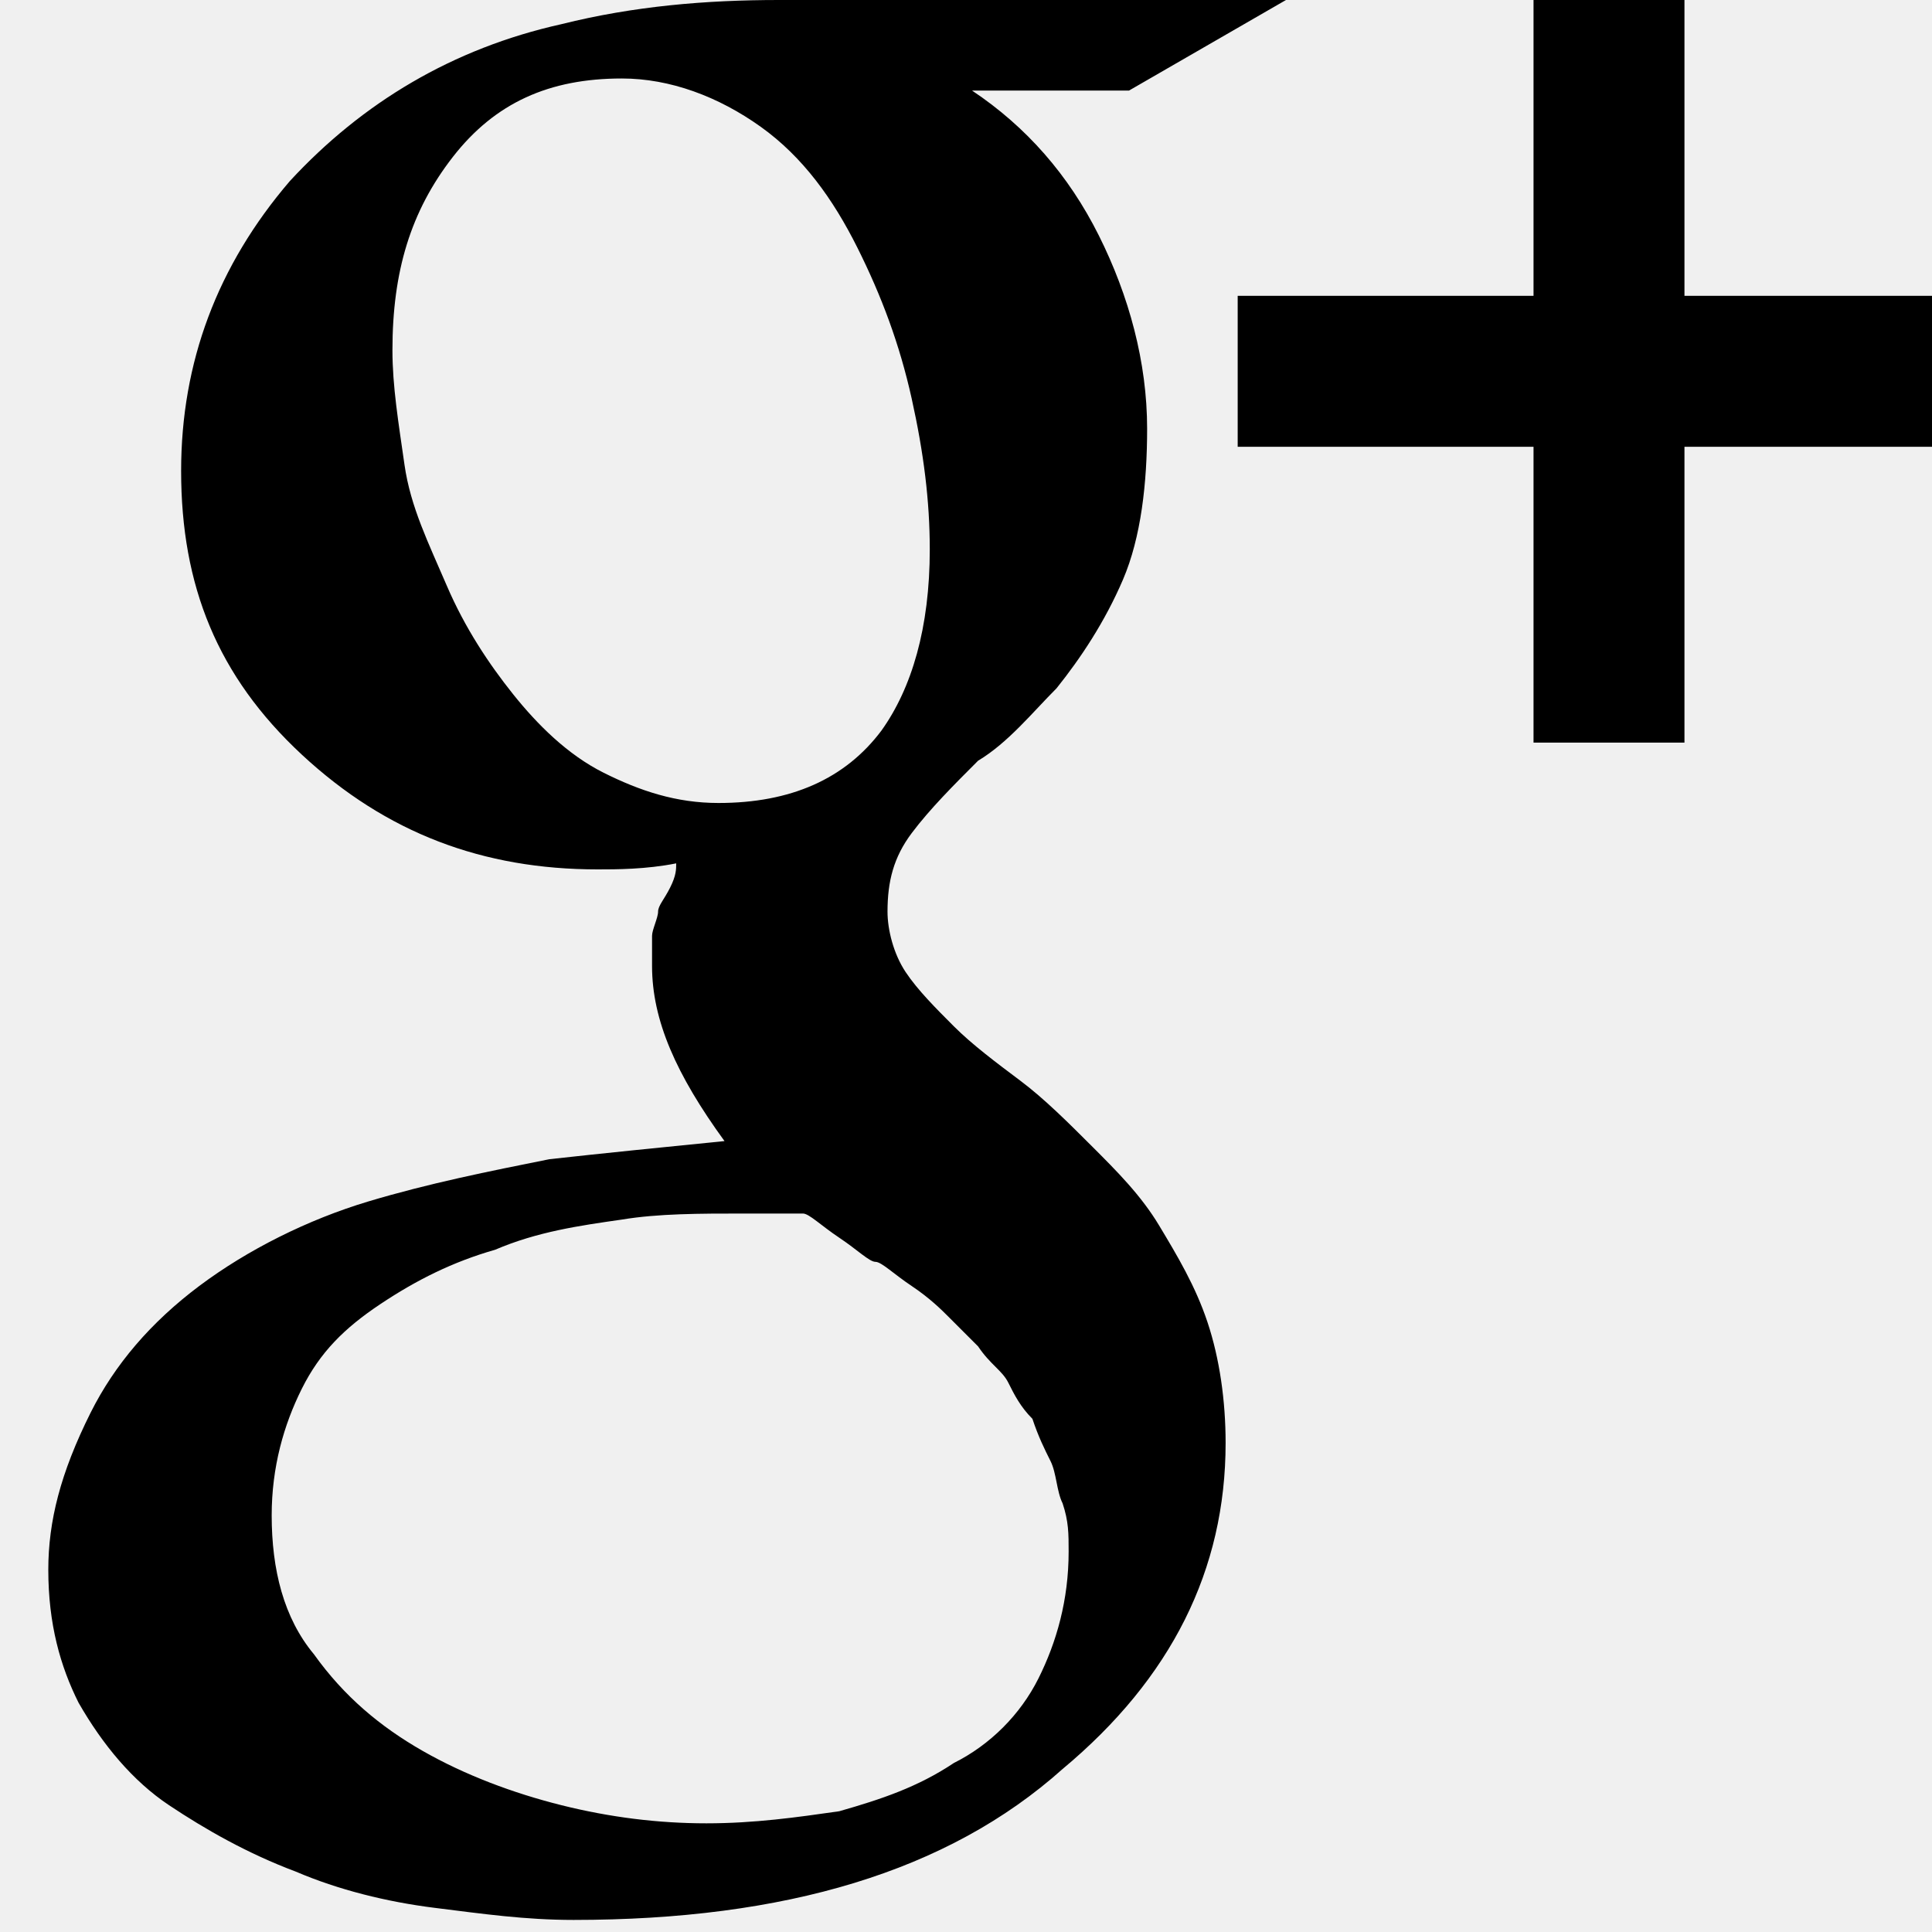
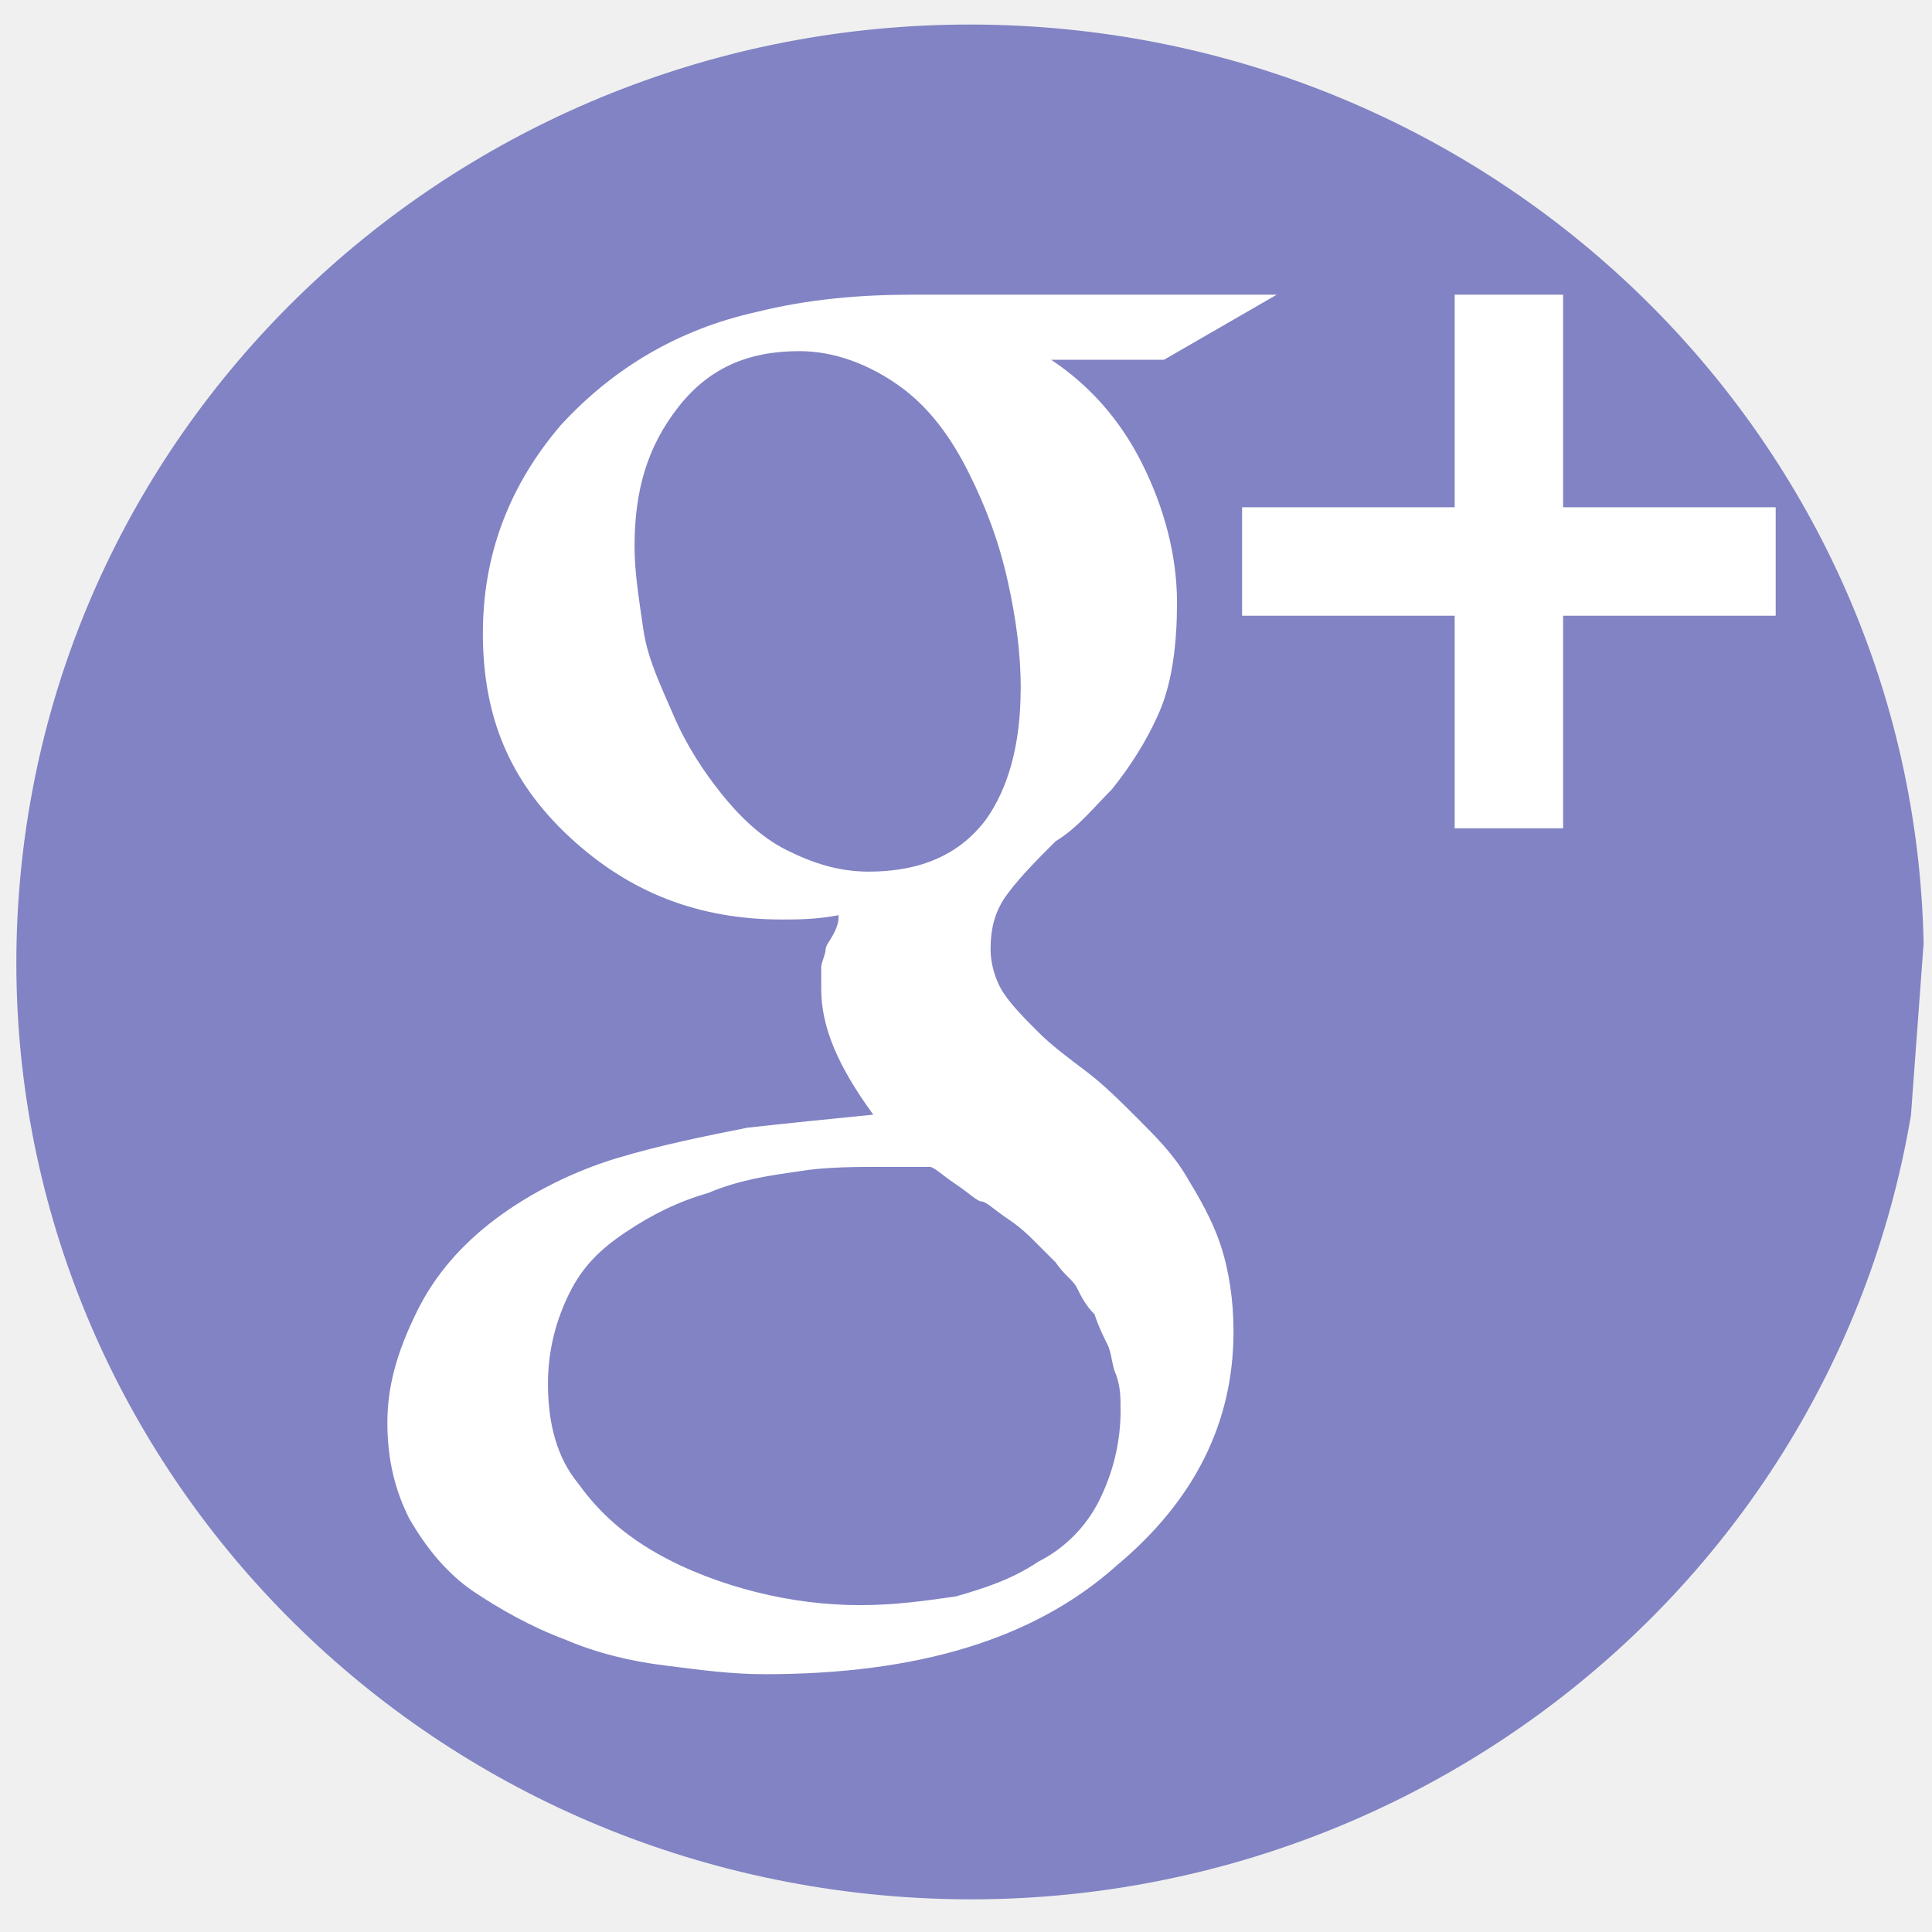
<svg xmlns="http://www.w3.org/2000/svg" version="1.1" id="Layer_1" x="0px" y="0px" viewBox="0 0 32 32" style="enable-background:new 0 0 32 32;" xml:space="preserve">
-   <path d="M17.7,25.7c0-0.3,0-0.5-0.1-0.8c-0.1-0.2-0.1-0.5-0.2-0.7c-0.1-0.2-0.2-0.4-0.3-0.7c-0.2-0.2-0.3-0.4-0.4-0.6  c-0.1-0.2-0.3-0.3-0.5-0.6c-0.2-0.2-0.4-0.4-0.5-0.5c-0.1-0.1-0.3-0.3-0.6-0.5c-0.3-0.2-0.5-0.4-0.6-0.4s-0.3-0.2-0.6-0.4  c-0.3-0.2-0.5-0.4-0.6-0.4c-0.2,0-0.5,0-1,0c-0.7,0-1.4,0-2,0.1c-0.7,0.1-1.4,0.2-2.1,0.5c-0.7,0.2-1.3,0.5-1.9,0.9s-1,0.8-1.3,1.4  c-0.3,0.6-0.5,1.3-0.5,2.1c0,0.9,0.2,1.7,0.7,2.3c0.5,0.7,1.1,1.2,1.8,1.6s1.5,0.7,2.3,0.9s1.6,0.3,2.4,0.3c0.8,0,1.5-0.1,2.2-0.2  c0.7-0.2,1.3-0.4,1.9-0.8c0.6-0.3,1.1-0.8,1.4-1.4C17.5,27.2,17.7,26.5,17.7,25.7z M15.4,9.1c0-0.8-0.1-1.6-0.3-2.5  c-0.2-0.9-0.5-1.7-0.9-2.5c-0.4-0.8-0.9-1.5-1.6-2c-0.7-0.5-1.5-0.8-2.3-0.8c-1.2,0-2.1,0.4-2.8,1.3c-0.7,0.9-1,1.9-1,3.2  c0,0.6,0.1,1.2,0.2,1.9c0.1,0.7,0.4,1.3,0.7,2c0.3,0.7,0.7,1.3,1.1,1.8c0.4,0.5,0.9,1,1.5,1.3c0.6,0.3,1.2,0.5,1.9,0.5  c1.2,0,2.1-0.4,2.7-1.2C15.1,11.4,15.4,10.4,15.4,9.1z M12.9,0h8.4l-2.6,1.5h-2.6c0.9,0.6,1.6,1.4,2.1,2.4s0.8,2.1,0.8,3.2  c0,0.9-0.1,1.8-0.4,2.5c-0.3,0.7-0.7,1.3-1.1,1.8c-0.4,0.4-0.8,0.9-1.3,1.2c-0.4,0.4-0.8,0.8-1.1,1.2c-0.3,0.4-0.4,0.8-0.4,1.3  c0,0.3,0.1,0.7,0.3,1c0.2,0.3,0.5,0.6,0.8,0.9c0.3,0.3,0.7,0.6,1.1,0.9c0.4,0.3,0.8,0.7,1.2,1.1c0.4,0.4,0.8,0.8,1.1,1.3  c0.3,0.5,0.6,1,0.8,1.6c0.2,0.6,0.3,1.3,0.3,2c0,2.1-0.9,3.9-2.7,5.4c-1.9,1.7-4.6,2.5-8.1,2.5c-0.8,0-1.5-0.1-2.3-0.2  c-0.8-0.1-1.6-0.3-2.3-0.6c-0.8-0.3-1.5-0.7-2.1-1.1c-0.6-0.4-1.1-1-1.5-1.7C1,27.6,0.8,26.9,0.8,26c0-0.8,0.2-1.6,0.7-2.6  c0.4-0.8,1-1.5,1.8-2.1c0.8-0.6,1.8-1.1,2.8-1.4c1-0.3,2-0.5,3-0.7c0.9-0.1,1.9-0.2,2.9-0.3c-0.8-1.1-1.2-2-1.2-2.9  c0-0.2,0-0.3,0-0.5c0-0.1,0.1-0.3,0.1-0.4c0-0.1,0.1-0.2,0.2-0.4c0.1-0.2,0.1-0.3,0.1-0.4c-0.5,0.1-1,0.1-1.3,0.1  c-1.9,0-3.5-0.6-4.9-1.9c-1.4-1.3-2-2.8-2-4.7c0-1.8,0.6-3.4,1.8-4.8C6,1.7,7.5,0.8,9.3,0.4C10.5,0.1,11.7,0,12.9,0z M32.8,4.9v2.5  h-4.9v4.9h-2.5V7.4h-4.9V4.9h4.9V0h2.5v4.9H32.8z" />
+   <defs id="defs7" />
+   <g id="layer1">
+     <path style="enable-background:new 0 0 32 32;opacity:0.9;fill:#7477bf;fill-opacity:1;stroke:none;stroke-width:20;stroke-linecap:round;stroke-linejoin:miter;stroke-miterlimit:4;stroke-dasharray:none;stroke-dashoffset:0;stroke-opacity:1" id="path4137" d="M 31.651,18.474 A 15.797,15.525 0 0 1 14.202,31.349 15.797,15.525 0 0 1 0.313,14.809 15.797,15.525 0 0 1 16.484,0.412 15.797,15.525 0 0 1 31.861,15.627" />
+     <path d="m 18.56,23.349 c 0,-0.216 0,-0.359 -0.072,-0.575 -0.072,-0.144 -0.072,-0.359 -0.144,-0.503 -0.072,-0.144 -0.144,-0.287 -0.216,-0.503 -0.144,-0.144 -0.216,-0.287 -0.287,-0.431 -0.072,-0.144 -0.216,-0.216 -0.359,-0.431 -0.144,-0.144 -0.287,-0.287 -0.359,-0.359 -0.072,-0.072 -0.216,-0.216 -0.431,-0.359 -0.216,-0.144 -0.359,-0.287 -0.431,-0.287 -0.072,0 -0.216,-0.144 -0.431,-0.287 -0.216,-0.144 -0.359,-0.287 -0.431,-0.287 -0.144,0 -0.359,0 -0.719,0 -0.503,0 -1.006,0 -1.437,0.072 -0.503,0.072 -1.006,0.144 -1.509,0.359 -0.503,0.144 -0.934,0.359 -1.365,0.647 -0.431,0.287 -0.719,0.575 -0.934,1.006 -0.216,0.431 -0.359,0.934 -0.359,1.509 0,0.647 0.144,1.222 0.503,1.653 0.359,0.503 0.79,0.862 1.293,1.15 0.503,0.287 1.078,0.503 1.653,0.647 0.575,0.144 1.15,0.216 1.725,0.216 0.575,0 1.078,-0.072 1.581,-0.144 0.503,-0.144 0.934,-0.287 1.365,-0.575 0.431,-0.216 0.79,-0.575 1.006,-1.006 0.216,-0.431 0.359,-0.934 0.359,-1.509 z M 16.907,11.42 c 0,-0.575 -0.072,-1.15 -0.216,-1.796 -0.144,-0.647 -0.359,-1.222 -0.647,-1.796 -0.287,-0.575 -0.647,-1.078 -1.15,-1.437 -0.503,-0.359 -1.078,-0.575 -1.653,-0.575 -0.862,0 -1.509,0.287 -2.012,0.934 -0.503,0.647 -0.719,1.365 -0.719,2.299 0,0.431 0.072,0.862 0.144,1.365 0.072,0.503 0.287,0.934 0.503,1.437 0.216,0.503 0.503,0.934 0.79,1.293 0.287,0.359 0.647,0.719 1.078,0.934 0.431,0.216 0.862,0.359 1.365,0.359 0.862,0 1.509,-0.287 1.94,-0.862 0.359,-0.503 0.575,-1.222 0.575,-2.156 z m -1.796,-6.539 6.036,0 -1.868,1.078 -1.868,0 c 0.647,0.431 1.15,1.006 1.509,1.725 0.359,0.719 0.575,1.509 0.575,2.299 0,0.647 -0.072,1.293 -0.287,1.796 -0.216,0.503 -0.503,0.934 -0.79,1.293 -0.287,0.287 -0.575,0.647 -0.934,0.862 -0.287,0.287 -0.575,0.575 -0.79,0.862 -0.216,0.287 -0.287,0.575 -0.287,0.934 0,0.216 0.072,0.503 0.216,0.719 0.144,0.216 0.359,0.431 0.575,0.647 0.216,0.216 0.503,0.431 0.79,0.647 0.287,0.216 0.575,0.503 0.862,0.79 0.287,0.287 0.575,0.575 0.79,0.934 0.216,0.359 0.431,0.719 0.575,1.15 0.144,0.431 0.216,0.934 0.216,1.437 0,1.509 -0.647,2.802 -1.94,3.88 -1.365,1.222 -3.305,1.796 -5.82,1.796 -0.575,0 -1.078,-0.072 -1.653,-0.144 C 10.44,27.517 9.865,27.373 9.362,27.157 8.787,26.942 8.284,26.654 7.853,26.367 7.422,26.079 7.062,25.648 6.775,25.145 6.559,24.714 6.416,24.211 6.416,23.564 c 0,-0.575 0.144,-1.15 0.503,-1.868 0.287,-0.575 0.719,-1.078 1.293,-1.509 0.575,-0.431 1.293,-0.79 2.012,-1.006 0.719,-0.216 1.437,-0.359 2.156,-0.503 0.647,-0.072 1.365,-0.144 2.084,-0.216 -0.575,-0.79 -0.862,-1.437 -0.862,-2.084 0,-0.144 0,-0.216 0,-0.359 0,-0.072 0.072,-0.216 0.072,-0.287 0,-0.072 0.072,-0.144 0.144,-0.287 0.072,-0.144 0.072,-0.216 0.072,-0.287 -0.359,0.072 -0.719,0.072 -0.934,0.072 -1.365,0 -2.515,-0.431 -3.521,-1.365 -1.006,-0.934 -1.437,-2.012 -1.437,-3.377 0,-1.293 0.431,-2.443 1.293,-3.449 C 10.152,6.103 11.23,5.456 12.524,5.169 13.386,4.953 14.248,4.881 15.11,4.881 Z m 14.3,3.521 0,1.796 -3.521,0 0,3.521 -1.796,0 0,-3.521 -3.521,0 0,-1.796 3.521,0 0,-3.521 1.796,0 0,3.521 3.521,0 z" id="path3" style="fill:#ffffff;fill-opacity:1" />
+   </g>
+   <g id="layer2" />
</svg>
